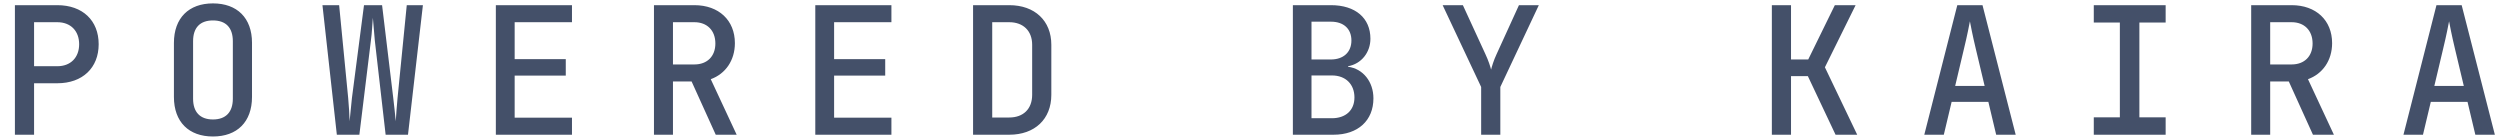
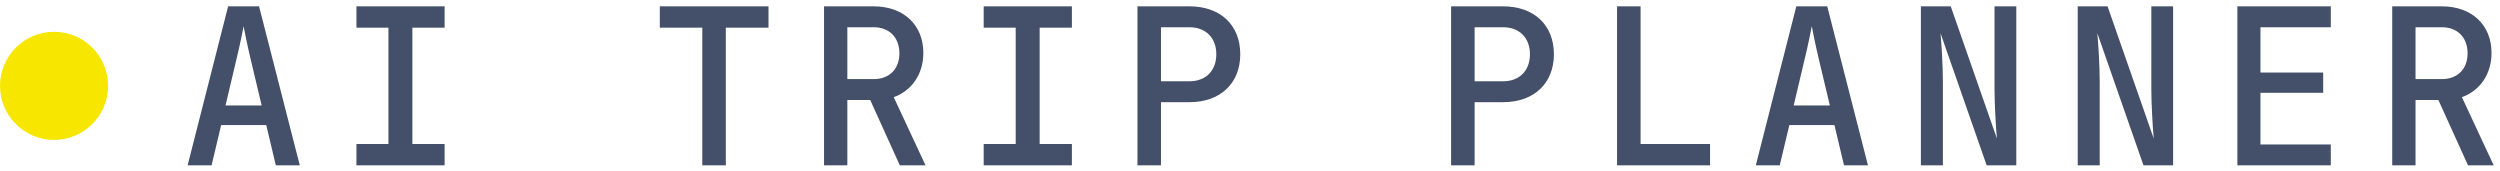
- <svg xmlns="http://www.w3.org/2000/svg" viewBox="0 3 162 9" width="162" height="9" fill="none" role="img" aria-label="Powered by Kaira">
-   <path d="M0.966 11.73H2.208V8.395H3.715C5.348 8.395 6.394 7.395 6.394 5.865C6.394 4.324 5.348 3.335 3.715 3.335H0.966ZM2.208 7.291V4.439H3.715C4.577 4.439 5.129 5.003 5.129 5.865C5.129 6.728 4.577 7.291 3.715 7.291Z M13.8 11.845C15.364 11.845 16.33 10.902 16.33 9.28V5.773C16.33 4.163 15.364 3.22 13.8 3.22C12.236 3.22 11.27 4.163 11.27 5.785V9.28C11.27 10.902 12.236 11.845 13.8 11.845ZM13.8 10.741C12.96 10.741 12.512 10.258 12.512 9.396V5.67C12.512 4.796 12.96 4.324 13.8 4.324C14.639 4.324 15.088 4.796 15.088 5.67V9.396C15.088 10.258 14.639 10.741 13.8 10.741Z M21.827 11.73H23.287L24.035 5.624C24.104 5.152 24.127 4.508 24.162 4.152C24.196 4.508 24.242 5.152 24.288 5.624L24.989 11.73H26.438L27.404 3.335H26.358L25.76 9.361C25.714 9.821 25.668 10.488 25.645 10.856C25.61 10.488 25.541 9.821 25.484 9.361L24.759 3.335H23.587L22.804 9.361C22.747 9.821 22.701 10.488 22.655 10.856C22.643 10.488 22.609 9.821 22.563 9.361L21.976 3.335H20.895Z M32.131 11.73H37.064V10.626H33.35V7.901H36.662V6.831H33.35V4.439H37.064V3.335H32.131Z M42.377 11.73H43.608V8.28H44.816L46.38 11.73H47.736L46.057 8.131C47.012 7.786 47.621 6.912 47.621 5.796C47.621 4.313 46.575 3.335 44.999 3.335H42.377ZM43.608 7.176V4.439H44.999C45.816 4.439 46.356 4.968 46.356 5.819C46.356 6.647 45.828 7.176 44.999 7.176Z M52.831 11.73H57.764V10.626H54.05V7.901H57.362V6.831H54.05V4.439H57.764V3.335H52.831Z M63.055 11.73H65.401C67.056 11.73 68.126 10.718 68.126 9.143V5.9C68.126 4.347 67.056 3.335 65.401 3.335H63.055ZM64.296 10.614V4.439H65.401C66.309 4.439 66.884 5.003 66.884 5.9V9.143C66.884 10.062 66.309 10.614 65.401 10.614Z M83.778 11.73H86.411C87.998 11.73 88.998 10.81 88.998 9.373C88.998 8.303 88.331 7.452 87.354 7.326V7.291C88.216 7.142 88.803 6.394 88.803 5.509C88.803 4.163 87.825 3.335 86.25 3.335H83.778ZM84.985 6.854V4.405H86.25C87.066 4.405 87.572 4.865 87.572 5.624C87.572 6.383 87.055 6.854 86.239 6.854ZM84.985 10.661V7.889H86.307C87.204 7.889 87.768 8.464 87.768 9.315C87.768 10.143 87.204 10.661 86.307 10.661Z M95.979 11.73H97.221V8.636L99.716 3.335H98.428L96.979 6.509C96.784 6.923 96.669 7.326 96.623 7.51C96.577 7.326 96.45 6.923 96.255 6.509L94.794 3.335H93.483L95.979 8.636Z M114.816 11.73H116.058V7.935H117.15L118.944 11.73H120.347L118.254 7.36L120.244 3.335H118.898L117.173 6.854H116.058V3.335H114.816Z M124.694 11.73H125.959L126.465 9.603H128.846L129.352 11.73H130.617L128.466 3.335H126.833ZM126.695 8.568 127.27 6.141C127.477 5.29 127.604 4.623 127.65 4.382C127.696 4.623 127.822 5.29 128.029 6.153L128.604 8.568Z M135.677 11.73H140.334V10.603H138.632V4.462H140.334V3.335H135.677V4.462H137.367V10.603H135.677Z M145.877 11.73H147.108V8.28H148.315L149.879 11.73H151.236L149.557 8.131C150.512 7.786 151.121 6.912 151.121 5.796C151.121 4.313 150.075 3.335 148.499 3.335H145.877ZM147.108 7.176V4.439H148.499C149.316 4.439 149.856 4.968 149.856 5.819C149.856 6.647 149.327 7.176 148.499 7.176Z M155.744 11.73H157.009L157.515 9.603H159.896L160.402 11.73H161.667L159.516 3.335H157.883ZM157.745 8.568 158.32 6.141C158.527 5.29 158.654 4.623 158.7 4.382C158.746 4.623 158.872 5.29 159.079 6.153L159.654 8.568Z" fill="#445069" />
+ <svg xmlns="http://www.w3.org/2000/svg" viewBox="0 3 132 9" width="132" height="9" fill="none" role="img" aria-label="AI Trip Planner">
+   <circle cx="2.854" cy="7.533" r="2.854" fill="#f7e700" />
+   <path d="M9.906 11.73H11.171L11.677 9.603H14.058L14.564 11.73H15.829L13.678 3.335H12.045ZM11.907 8.568 12.482 6.141C12.689 5.29 12.816 4.623 12.862 4.382C12.908 4.623 13.034 5.29 13.241 6.153L13.816 8.568Z M18.819 11.73H23.476V10.603H21.774V4.462H23.476V3.335H18.819V4.462H20.509V10.603H18.819Z M37.081 11.73H38.323V4.462H40.577V3.335H34.838V4.462H37.081Z M43.509 11.73H44.74V8.28H45.947L47.511 11.73H48.868L47.189 8.131C48.144 7.786 48.753 6.912 48.753 5.796C48.753 4.313 47.707 3.335 46.131 3.335H43.509ZM44.74 7.176V4.439H46.131C46.948 4.439 47.488 4.968 47.488 5.819C47.488 6.647 46.959 7.176 46.131 7.176Z M51.939 11.73H56.596V10.603H54.894V4.462H56.596V3.335H51.939V4.462H53.629V10.603H51.939Z M60.058 11.73H61.3V8.395H62.806C64.439 8.395 65.486 7.395 65.486 5.865C65.486 4.324 64.439 3.335 62.806 3.335H60.058ZM61.3 7.291V4.439H62.806C63.669 4.439 64.221 5.003 64.221 5.865C64.221 6.728 63.669 7.291 62.806 7.291Z M76.618 11.73H77.86V8.395H79.366C80.999 8.395 82.046 7.395 82.046 5.865C82.046 4.324 80.999 3.335 79.366 3.335H76.618ZM77.86 7.291V4.439H79.366C80.229 4.439 80.781 5.003 80.781 5.865C80.781 6.728 80.229 7.291 79.366 7.291Z M85.381 11.73H90.291V10.603H86.623V3.335H85.381Z M92.706 11.73H93.971L94.477 9.603H96.858L97.364 11.73H98.629L96.478 3.335H94.845ZM94.707 8.568 95.282 6.141C95.489 5.29 95.616 4.623 95.662 4.382C95.708 4.623 95.834 5.29 96.041 6.153L96.616 8.568Z M101.423 11.73H102.585V7.326C102.585 6.498 102.516 5.359 102.458 4.75L104.896 11.73H106.46V3.335H105.31V7.671C105.31 8.498 105.379 9.671 105.437 10.316L102.999 3.335H101.423Z M109.703 11.73H110.865V7.326C110.865 6.498 110.796 5.359 110.738 4.75L113.176 11.73H114.74V3.335H113.59V7.671C113.59 8.498 113.659 9.671 113.717 10.316L111.279 3.335H109.703Z M118.133 11.73H123.066V10.626H119.352V7.901H122.664V6.831H119.352V4.439H123.066V3.335H118.133Z M126.309 11.73H127.54V8.28H128.747L130.311 11.73H131.668L129.989 8.131C130.944 7.786 131.553 6.912 131.553 5.796C131.553 4.313 130.507 3.335 128.931 3.335H126.309ZM127.54 7.176V4.439H128.931C129.748 4.439 130.288 4.968 130.288 5.819C130.288 6.647 129.759 7.176 128.931 7.176Z" fill="#445069" />
</svg>
